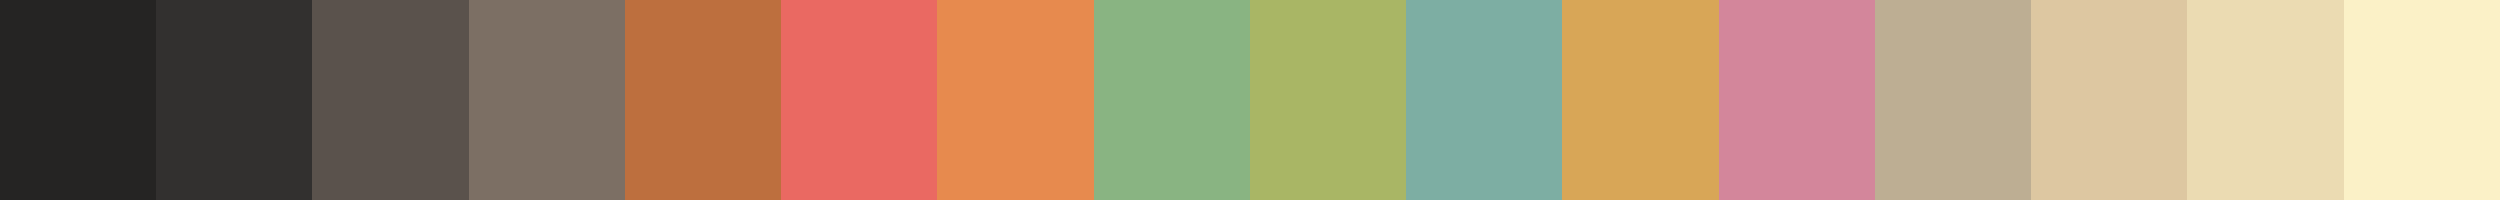
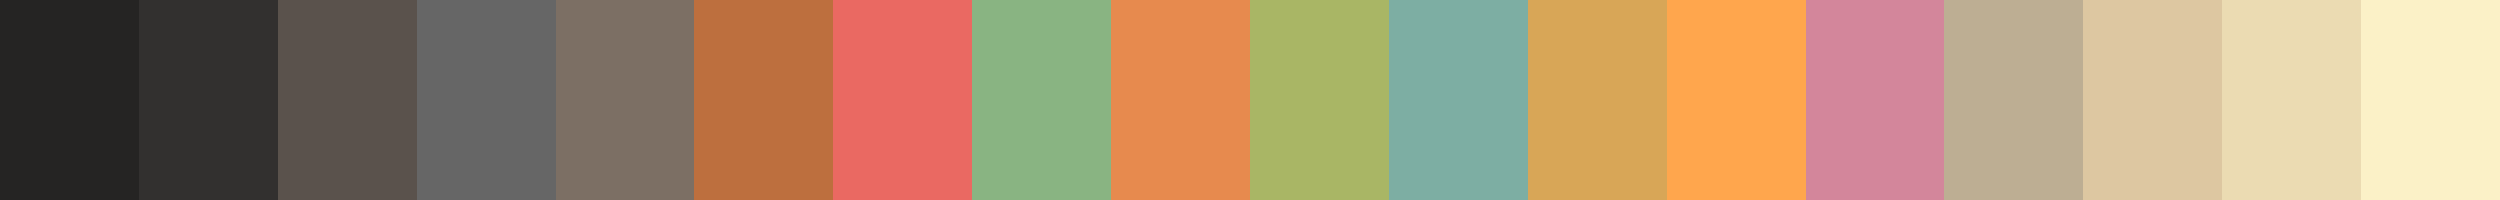
<svg xmlns="http://www.w3.org/2000/svg" width="200" height="16" shape-rendering="crispEdges">
-   <rect x="0.0" width="12.5" height="16" fill="rgb(37, 36, 35)" />
-   <rect x="12.5" width="12.5" height="16" fill="rgb(50, 48, 47)" />
-   <rect x="25.0" width="12.5" height="16" fill="rgb(90, 82, 76)" />
-   <rect x="37.5" width="12.5" height="16" fill="rgb(124, 111, 100)" />
-   <rect x="50.0" width="12.5" height="16" fill="rgb(189, 111, 62)" />
-   <rect x="62.5" width="12.5" height="16" fill="rgb(234, 105, 98)" />
-   <rect x="75.0" width="12.5" height="16" fill="rgb(231, 138, 78)" />
-   <rect x="87.5" width="12.5" height="16" fill="rgb(137, 180, 130)" />
-   <rect x="100.0" width="12.5" height="16" fill="rgb(169, 182, 101)" />
-   <rect x="112.5" width="12.5" height="16" fill="rgb(125, 174, 163)" />
-   <rect x="125.0" width="12.5" height="16" fill="rgb(216, 166, 87)" />
-   <rect x="137.5" width="12.5" height="16" fill="rgb(211, 134, 155)" />
-   <rect x="150.0" width="12.5" height="16" fill="rgb(189, 174, 147)" />
-   <rect x="162.5" width="12.5" height="16" fill="rgb(221, 199, 161)" />
-   <rect x="175.0" width="12.5" height="16" fill="rgb(235, 219, 178)" />
-   <rect x="187.5" width="12.5" height="16" fill="rgb(251, 241, 199)" />
+   <rect x="0.0" width="11.111" height="16" fill="rgb(37, 36, 35)" />
+   <rect x="11.111" width="11.111" height="16" fill="rgb(50, 48, 47)" />
+   <rect x="22.222" width="11.111" height="16" fill="rgb(90, 82, 76)" />
+   <rect x="33.333" width="11.111" height="16" fill="rgb(102, 102, 102)" />
+   <rect x="44.444" width="11.111" height="16" fill="rgb(124, 111, 100)" />
+   <rect x="55.556" width="11.111" height="16" fill="rgb(189, 111, 62)" />
+   <rect x="66.667" width="11.111" height="16" fill="rgb(234, 105, 98)" />
+   <rect x="77.778" width="11.111" height="16" fill="rgb(137, 180, 130)" />
+   <rect x="88.889" width="11.111" height="16" fill="rgb(231, 138, 78)" />
+   <rect x="100.0" width="11.111" height="16" fill="rgb(169, 182, 101)" />
+   <rect x="111.111" width="11.111" height="16" fill="rgb(125, 174, 163)" />
+   <rect x="122.222" width="11.111" height="16" fill="rgb(216, 166, 87)" />
+   <rect x="133.333" width="11.111" height="16" fill="rgb(255, 166, 77)" />
+   <rect x="144.444" width="11.111" height="16" fill="rgb(211, 134, 155)" />
+   <rect x="155.556" width="11.111" height="16" fill="rgb(189, 174, 147)" />
+   <rect x="166.667" width="11.111" height="16" fill="rgb(221, 199, 161)" />
+   <rect x="177.778" width="11.111" height="16" fill="rgb(235, 219, 178)" />
+   <rect x="188.889" width="11.111" height="16" fill="rgb(251, 241, 199)" />
</svg>
